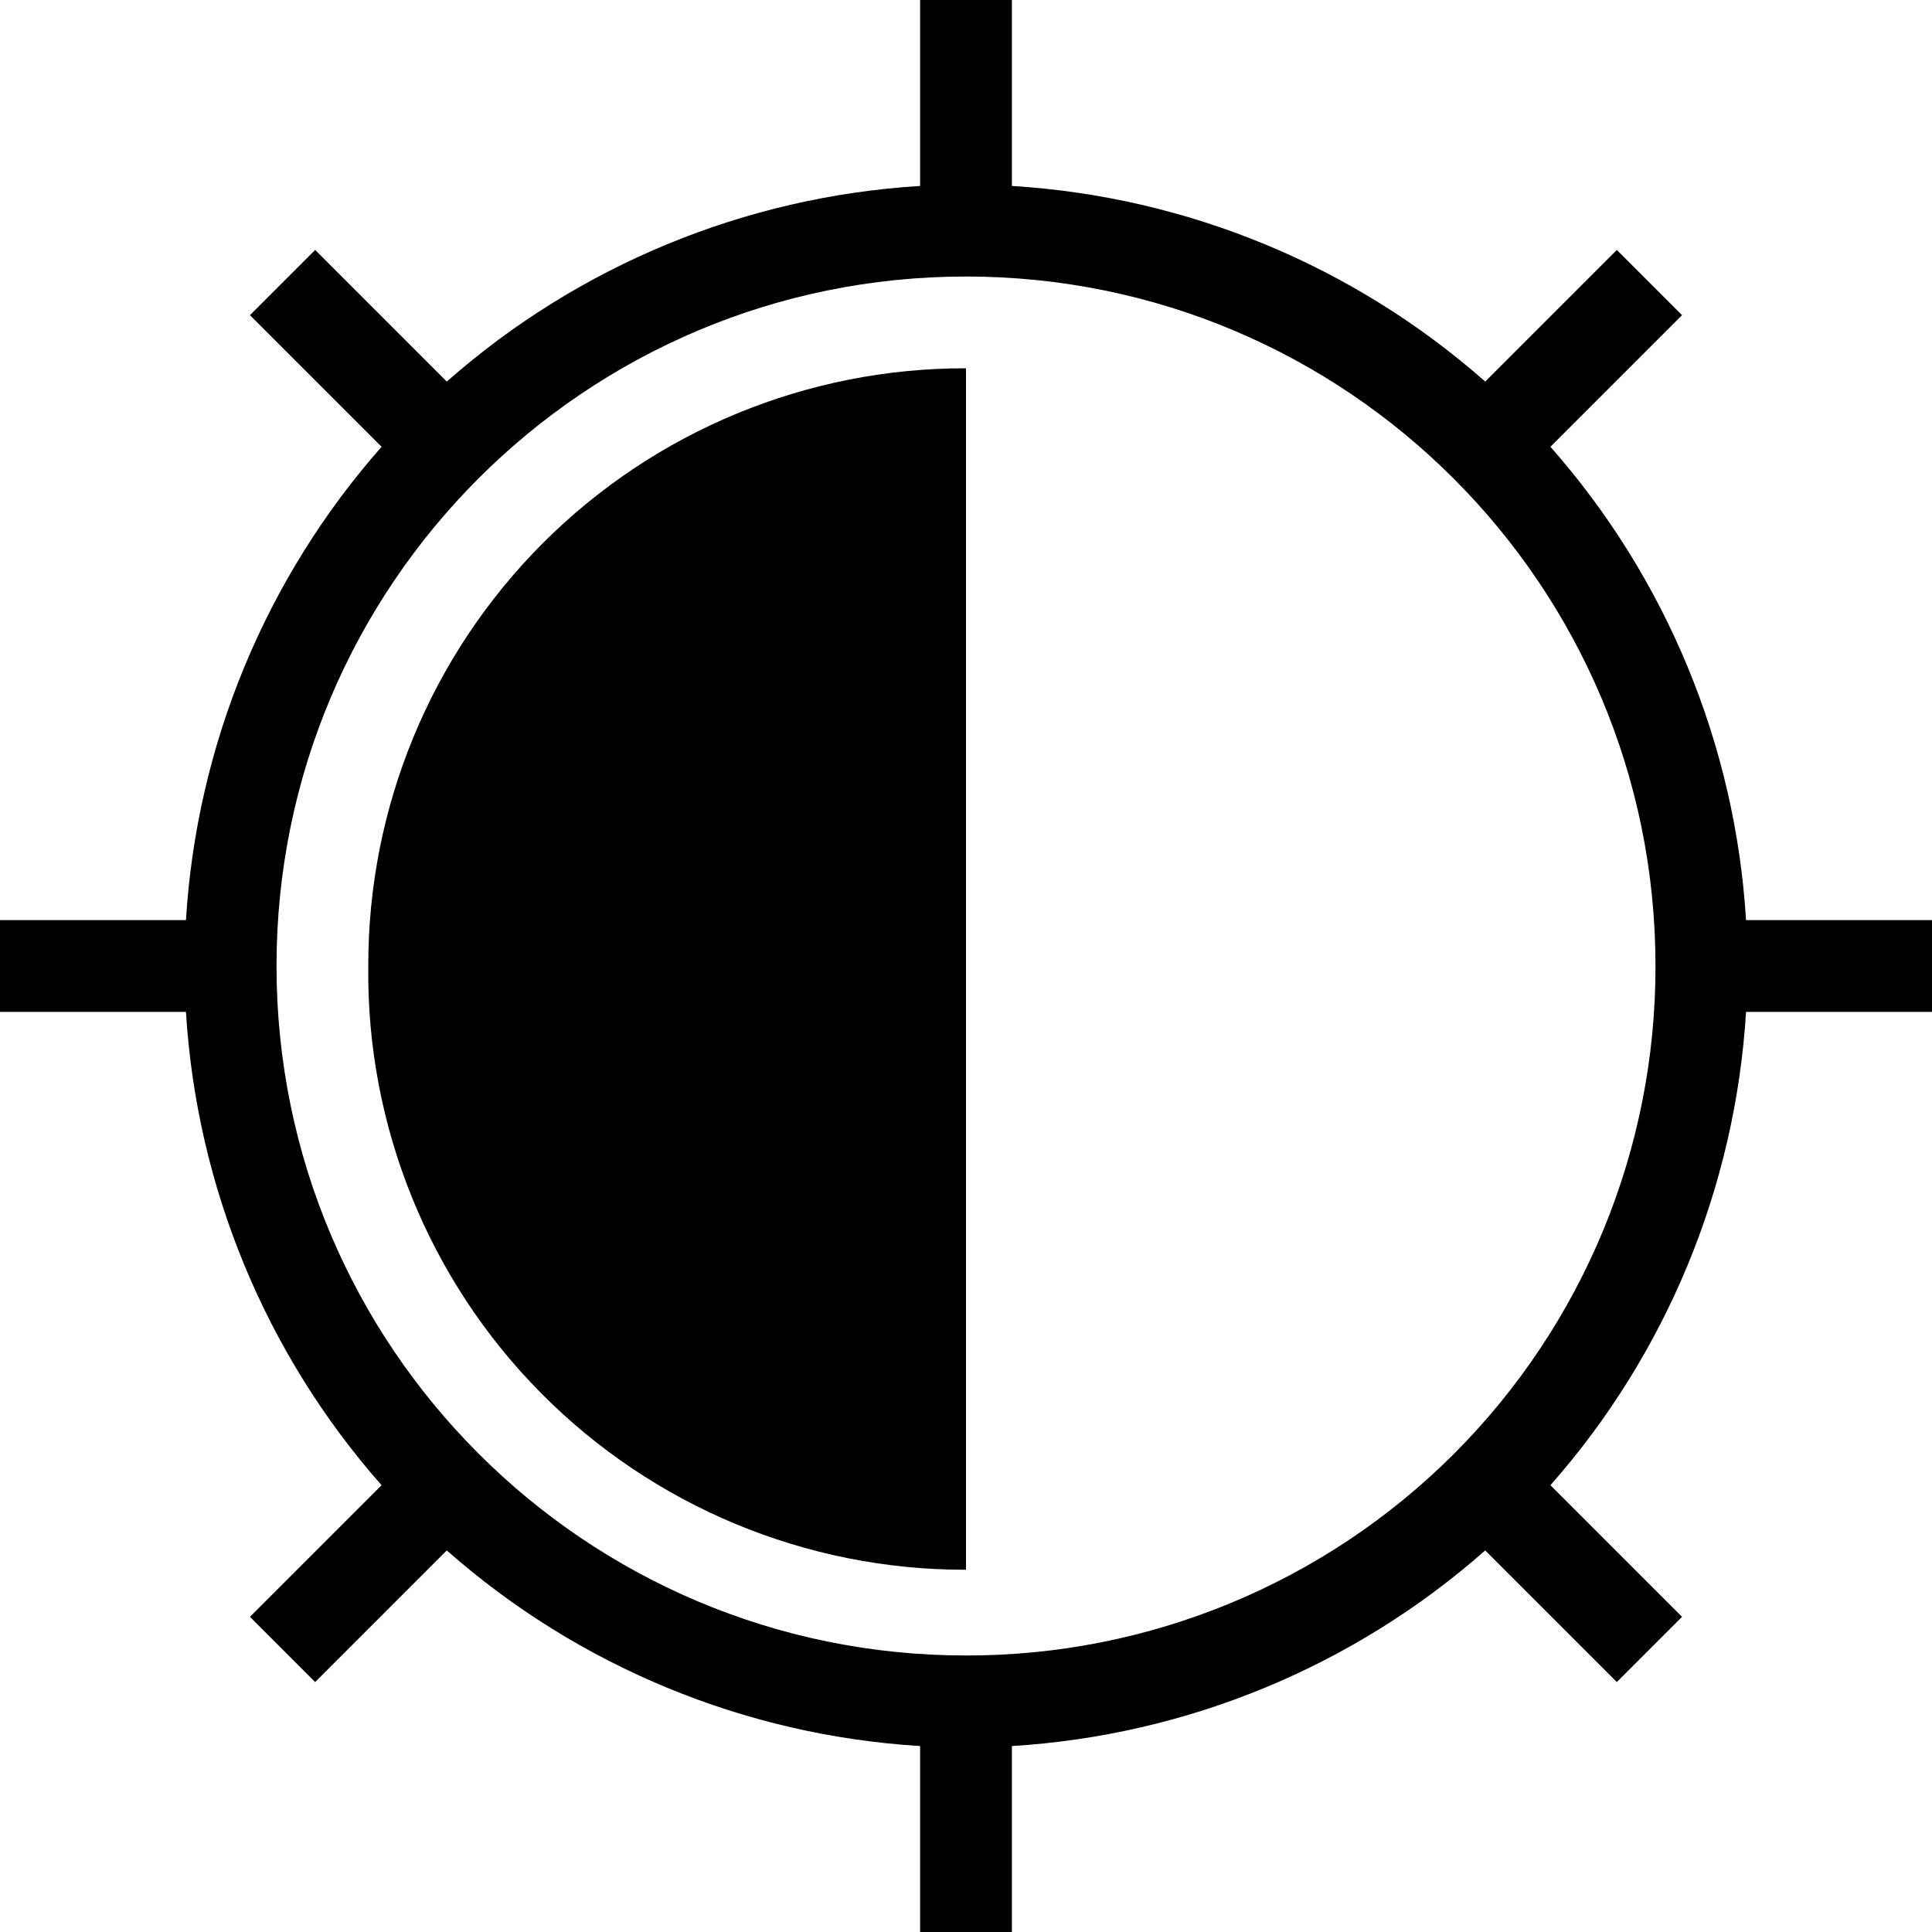
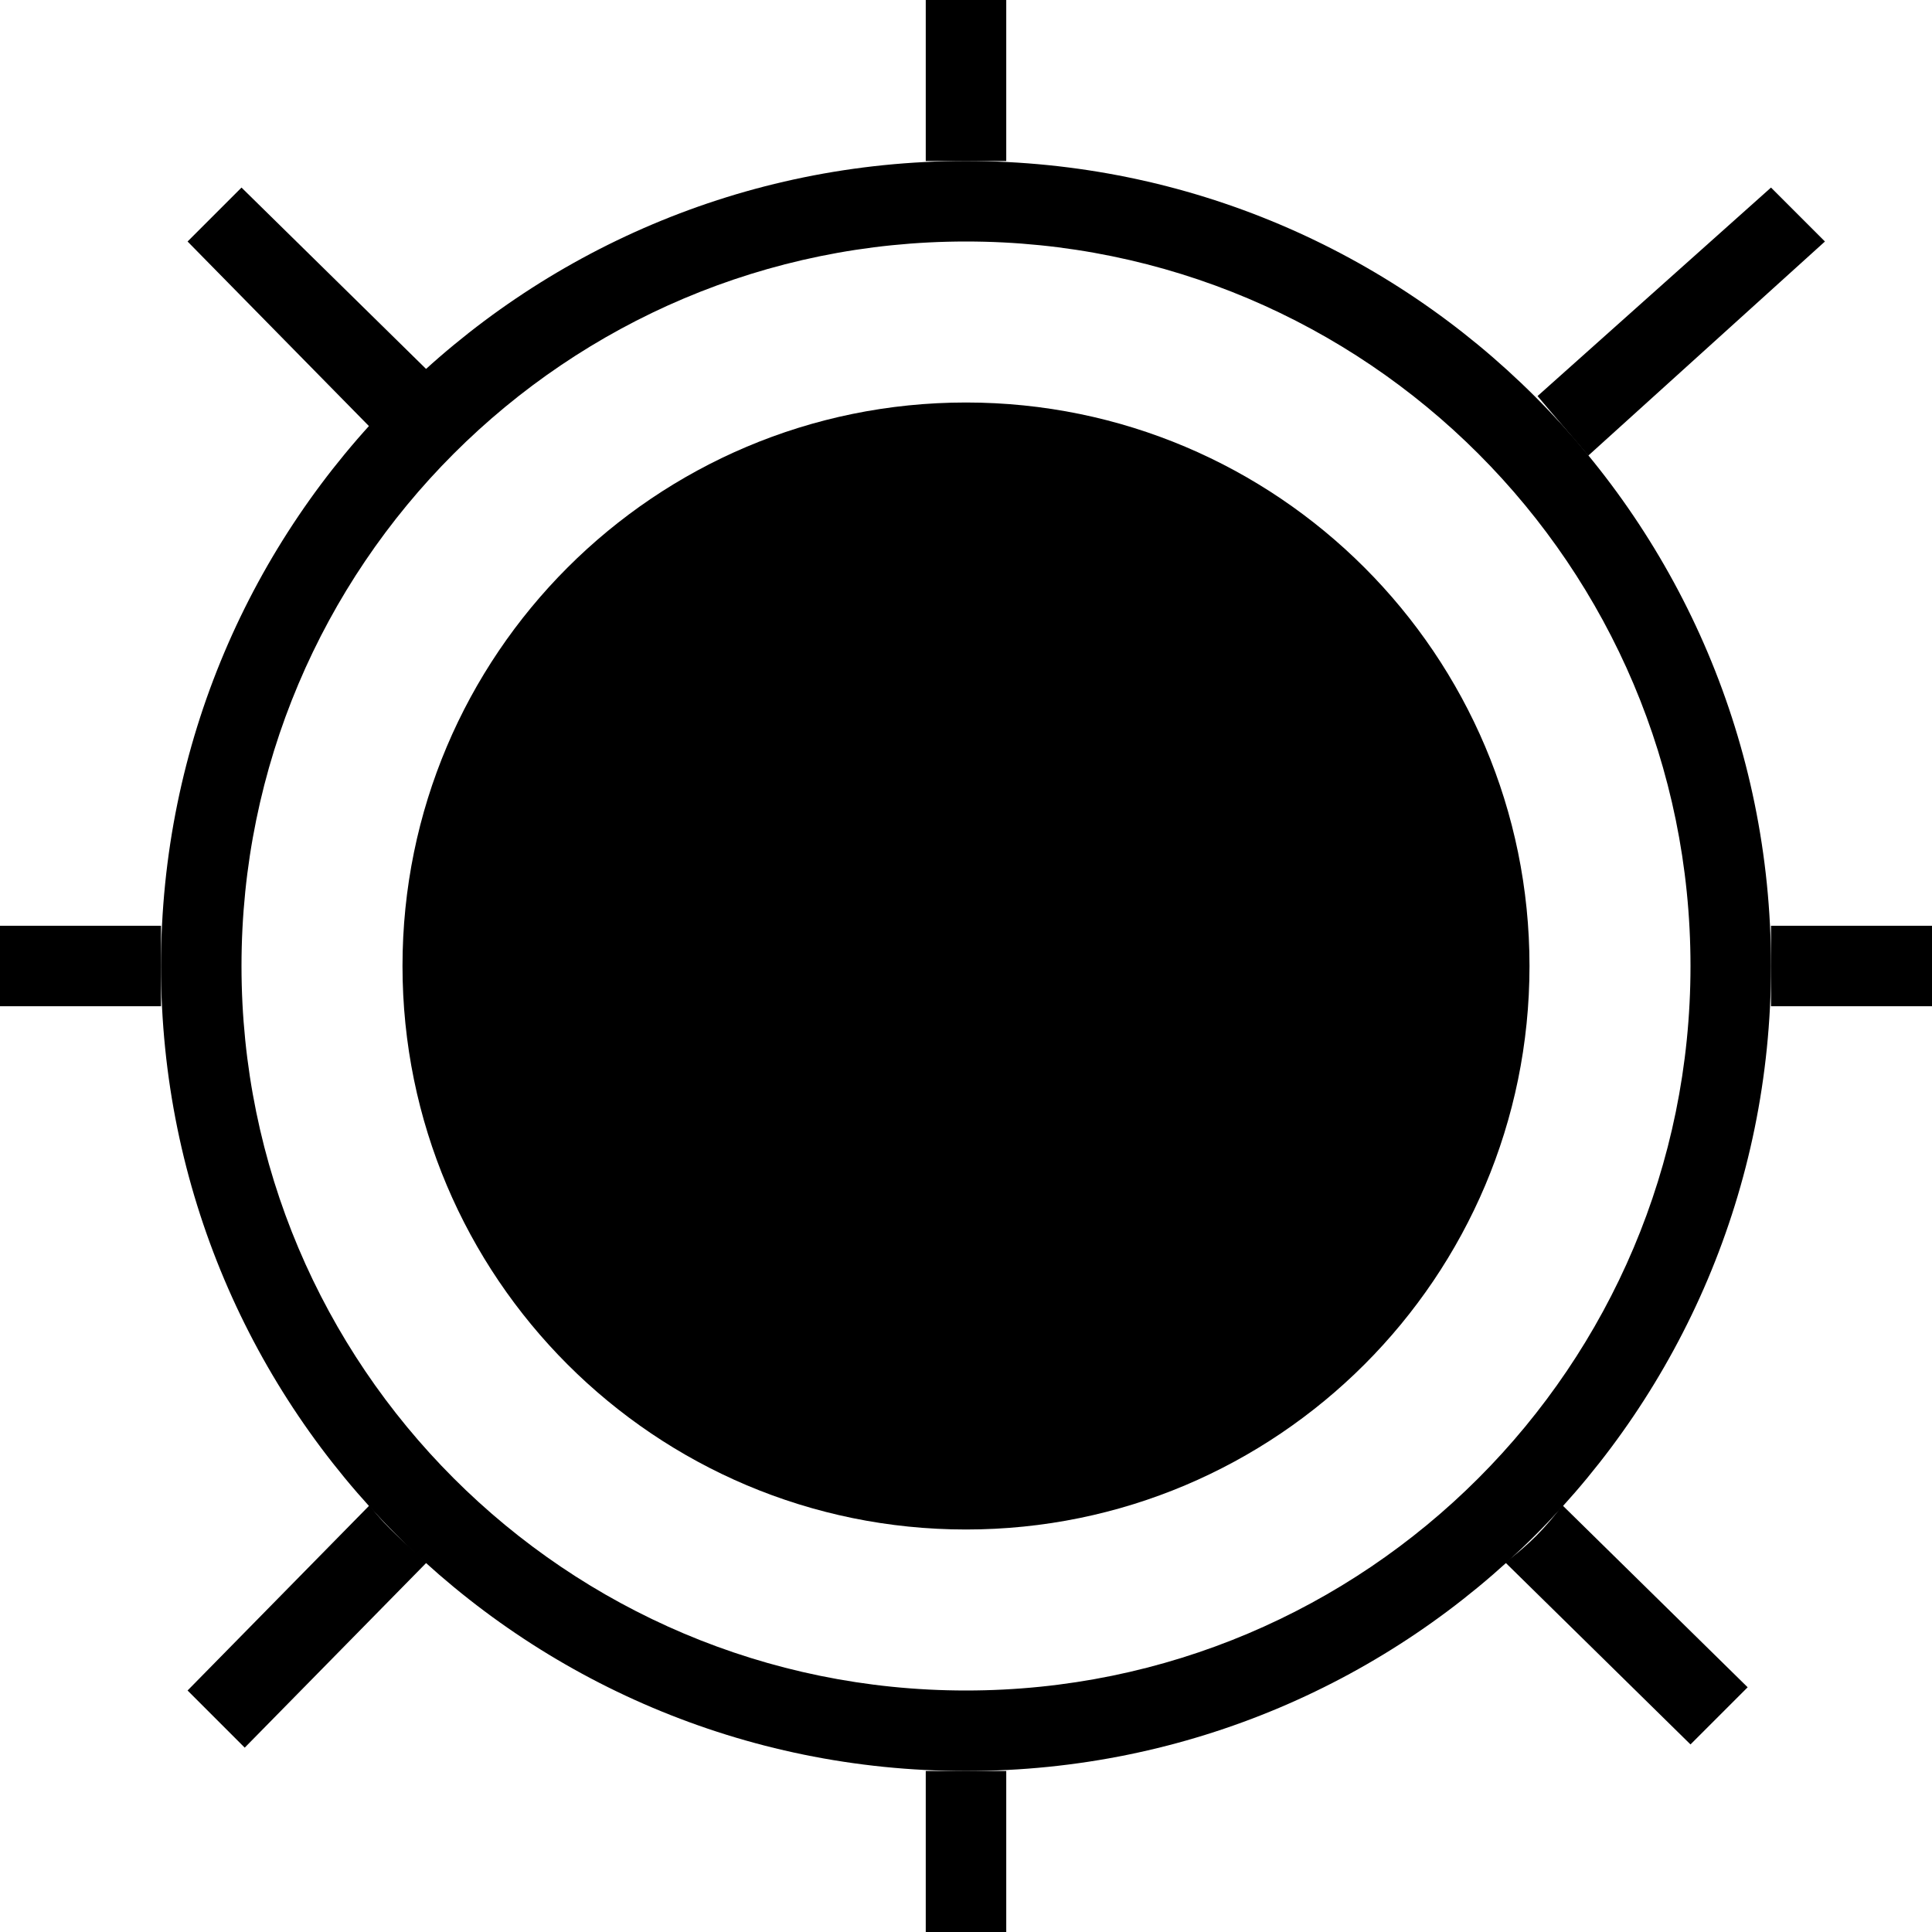
- <svg xmlns="http://www.w3.org/2000/svg" viewBox="0 0 16 16">
-   <path d="M16 8.38v-.76h-1.54a6.53 6.53 0 00-1.62-3.92l1.09-1.09-.54-.54-1.09 1.09a6.53 6.53 0 00-3.92-1.62V0h-.76v1.54A6.53 6.53 0 003.7 3.16L2.61 2.07l-.54.54L3.16 3.7a6.53 6.53 0 00-1.62 3.92H0v.76h1.54a6.53 6.53 0 001.62 3.92l-1.09 1.09.54.54 1.09-1.09a6.53 6.53 0 003.92 1.62V16h.76v-1.54a6.53 6.53 0 003.92-1.62l1.09 1.09.54-.54-1.09-1.09a6.53 6.53 0 001.62-3.92zm-8 5.33A5.71 5.71 0 1113.71 8 5.7 5.7 0 018 13.71z" />
-   <path d="M3.05 8A4.94 4.94 0 008 13V3.05A4.94 4.94 0 003.05 8z" />
+ <svg xmlns="http://www.w3.org/2000/svg" viewBox="0 0 24 24">
+   <path d="M5.3 4.59L3 2.33 2.33 3l2.26 2.3c.23-.25.46-.48.71-.71zM19.73 5.66L22.67 3 22 2.33l-2.9 2.59c.2.24.42.49.63.74zM2 12v-.5H0v1h2V12zM12 2h.5V0h-1v2h.5zM18.7 19.41l2.3 2.26.71-.71-2.3-2.26c-.23.3-.41.48-.71.71zM22 11.5v1h2v-1zM4.59 18.7L2.33 21l.71.71 2.26-2.3c-.25-.23-.48-.41-.71-.71zM12 22h-.5v2h1v-2H12z" />
+   <path d="M12 2a10 10 0 1010 10A10 10 0 0012 2zm0 19a9 9 0 119-9 9 9 0 01-9 9z" />
+   <circle cx="12" cy="12" r="7" />
</svg>
